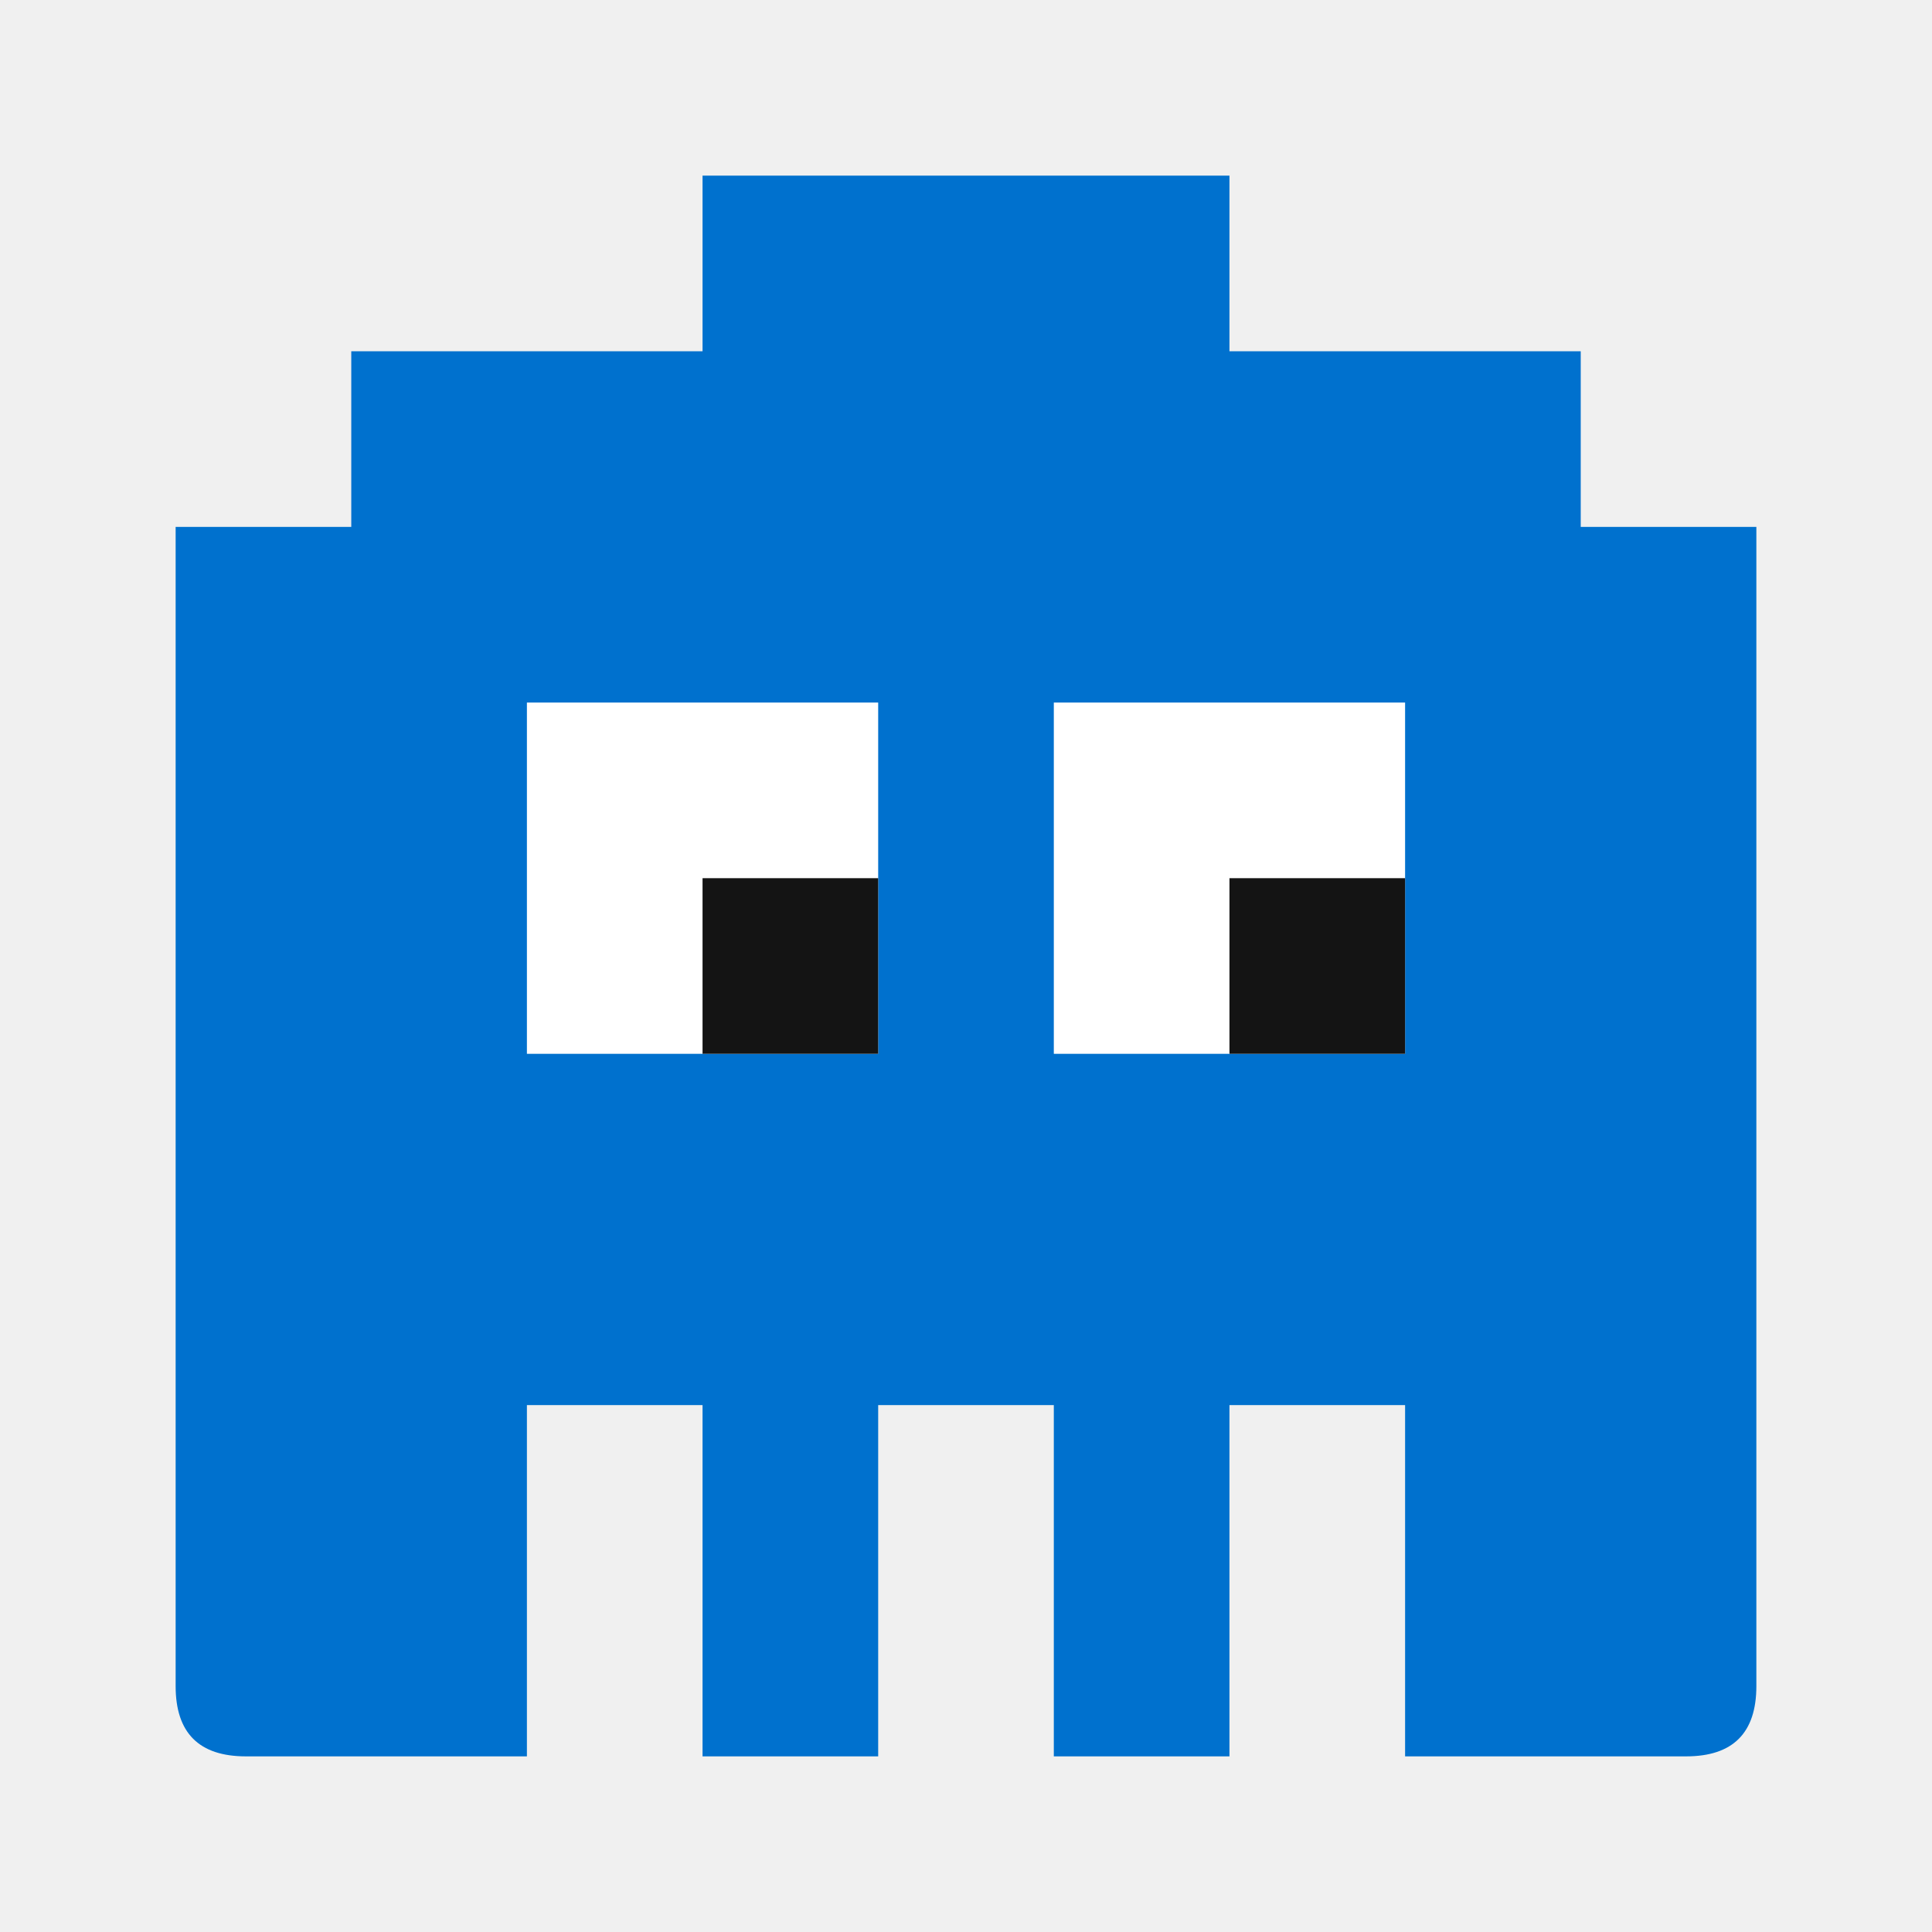
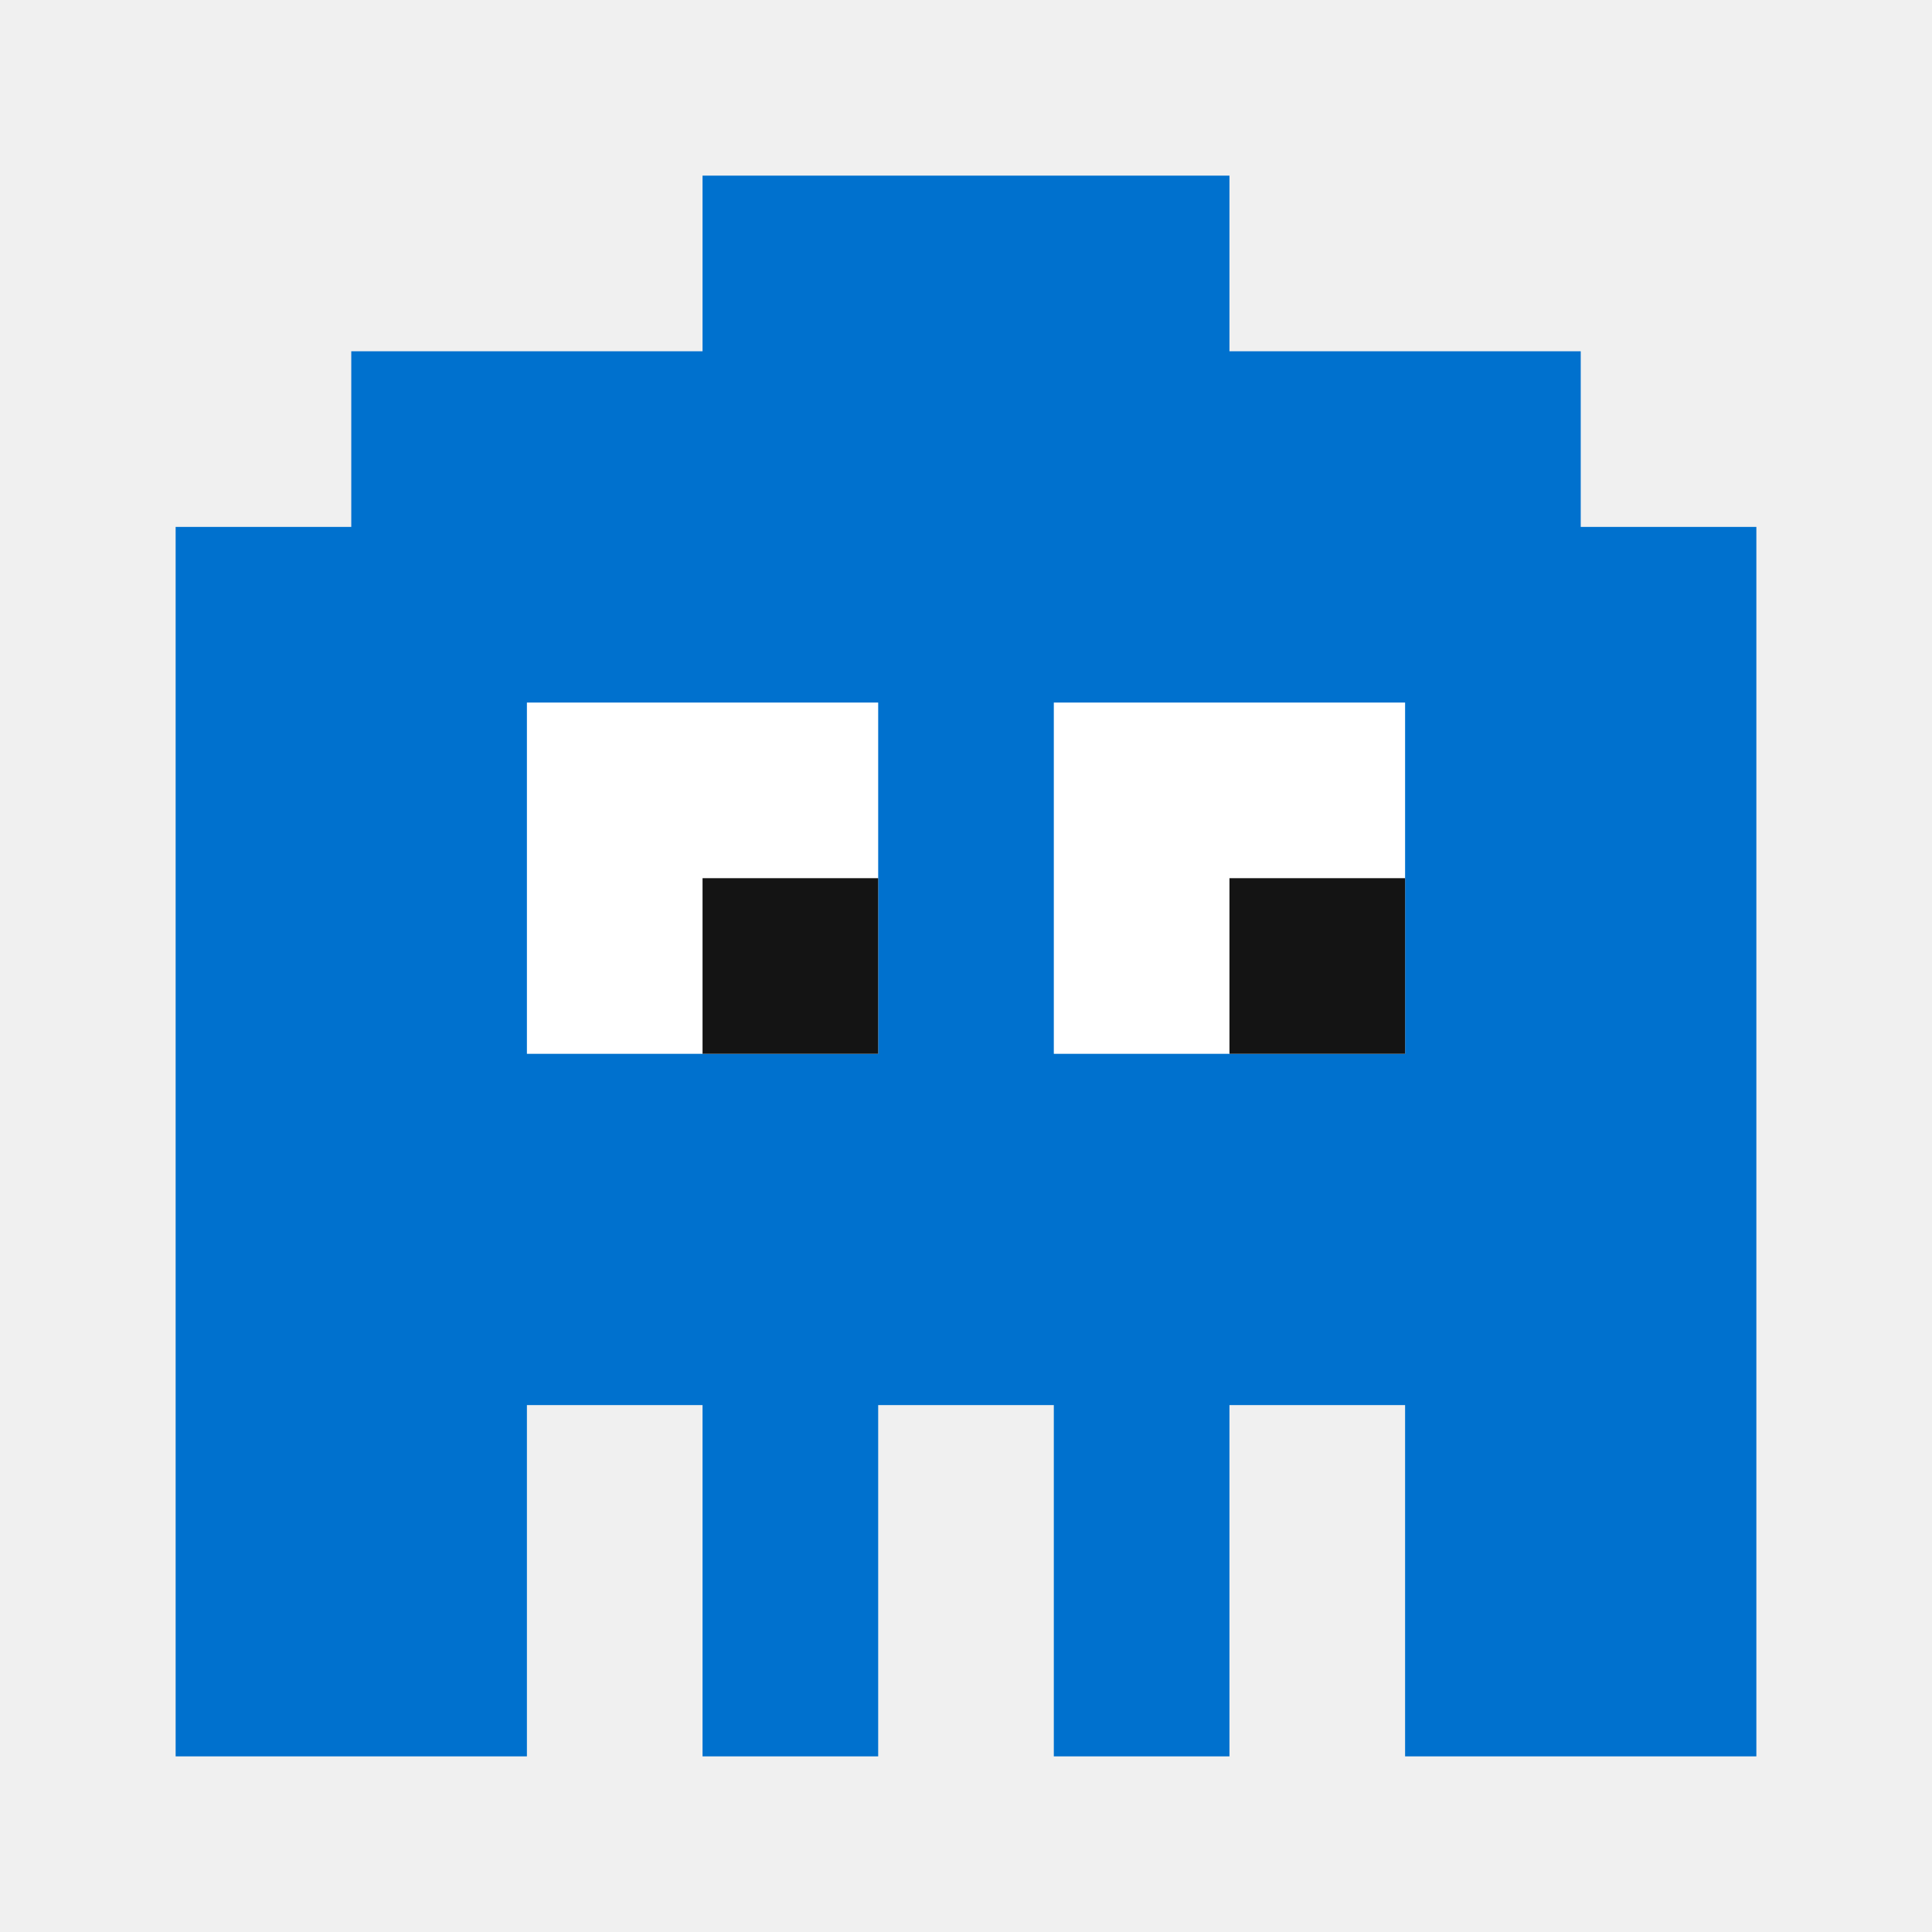
<svg xmlns="http://www.w3.org/2000/svg" viewBox="-1 -1 11 11" width="180" height="180" role="img" aria-label="Jack, the Landline mascot: a telephone jack with eyes">
-   <path fill="#0071CE" d="M3 0H6V1H8V2H9V8.6Q9 9 8.6 9H7V7H6V9H5V7H4V9H3V7H2V9H.4Q0 9 0 8.6V2H1V1H3Z" />
+   <path fill="#0071CE" d="M3 0H6V1H8V2H9V9H7V7H6V9H5V7H4V9H3V7H2V9H0V2H1V1H3Z" />
  <path fill="#FFFFFF" d="M2 3H4V5H2ZM5 3H7V5H5Z" />
  <path fill="#141414" d="M3 4H4V5H3ZM6 4H7V5H6Z" />
</svg>
